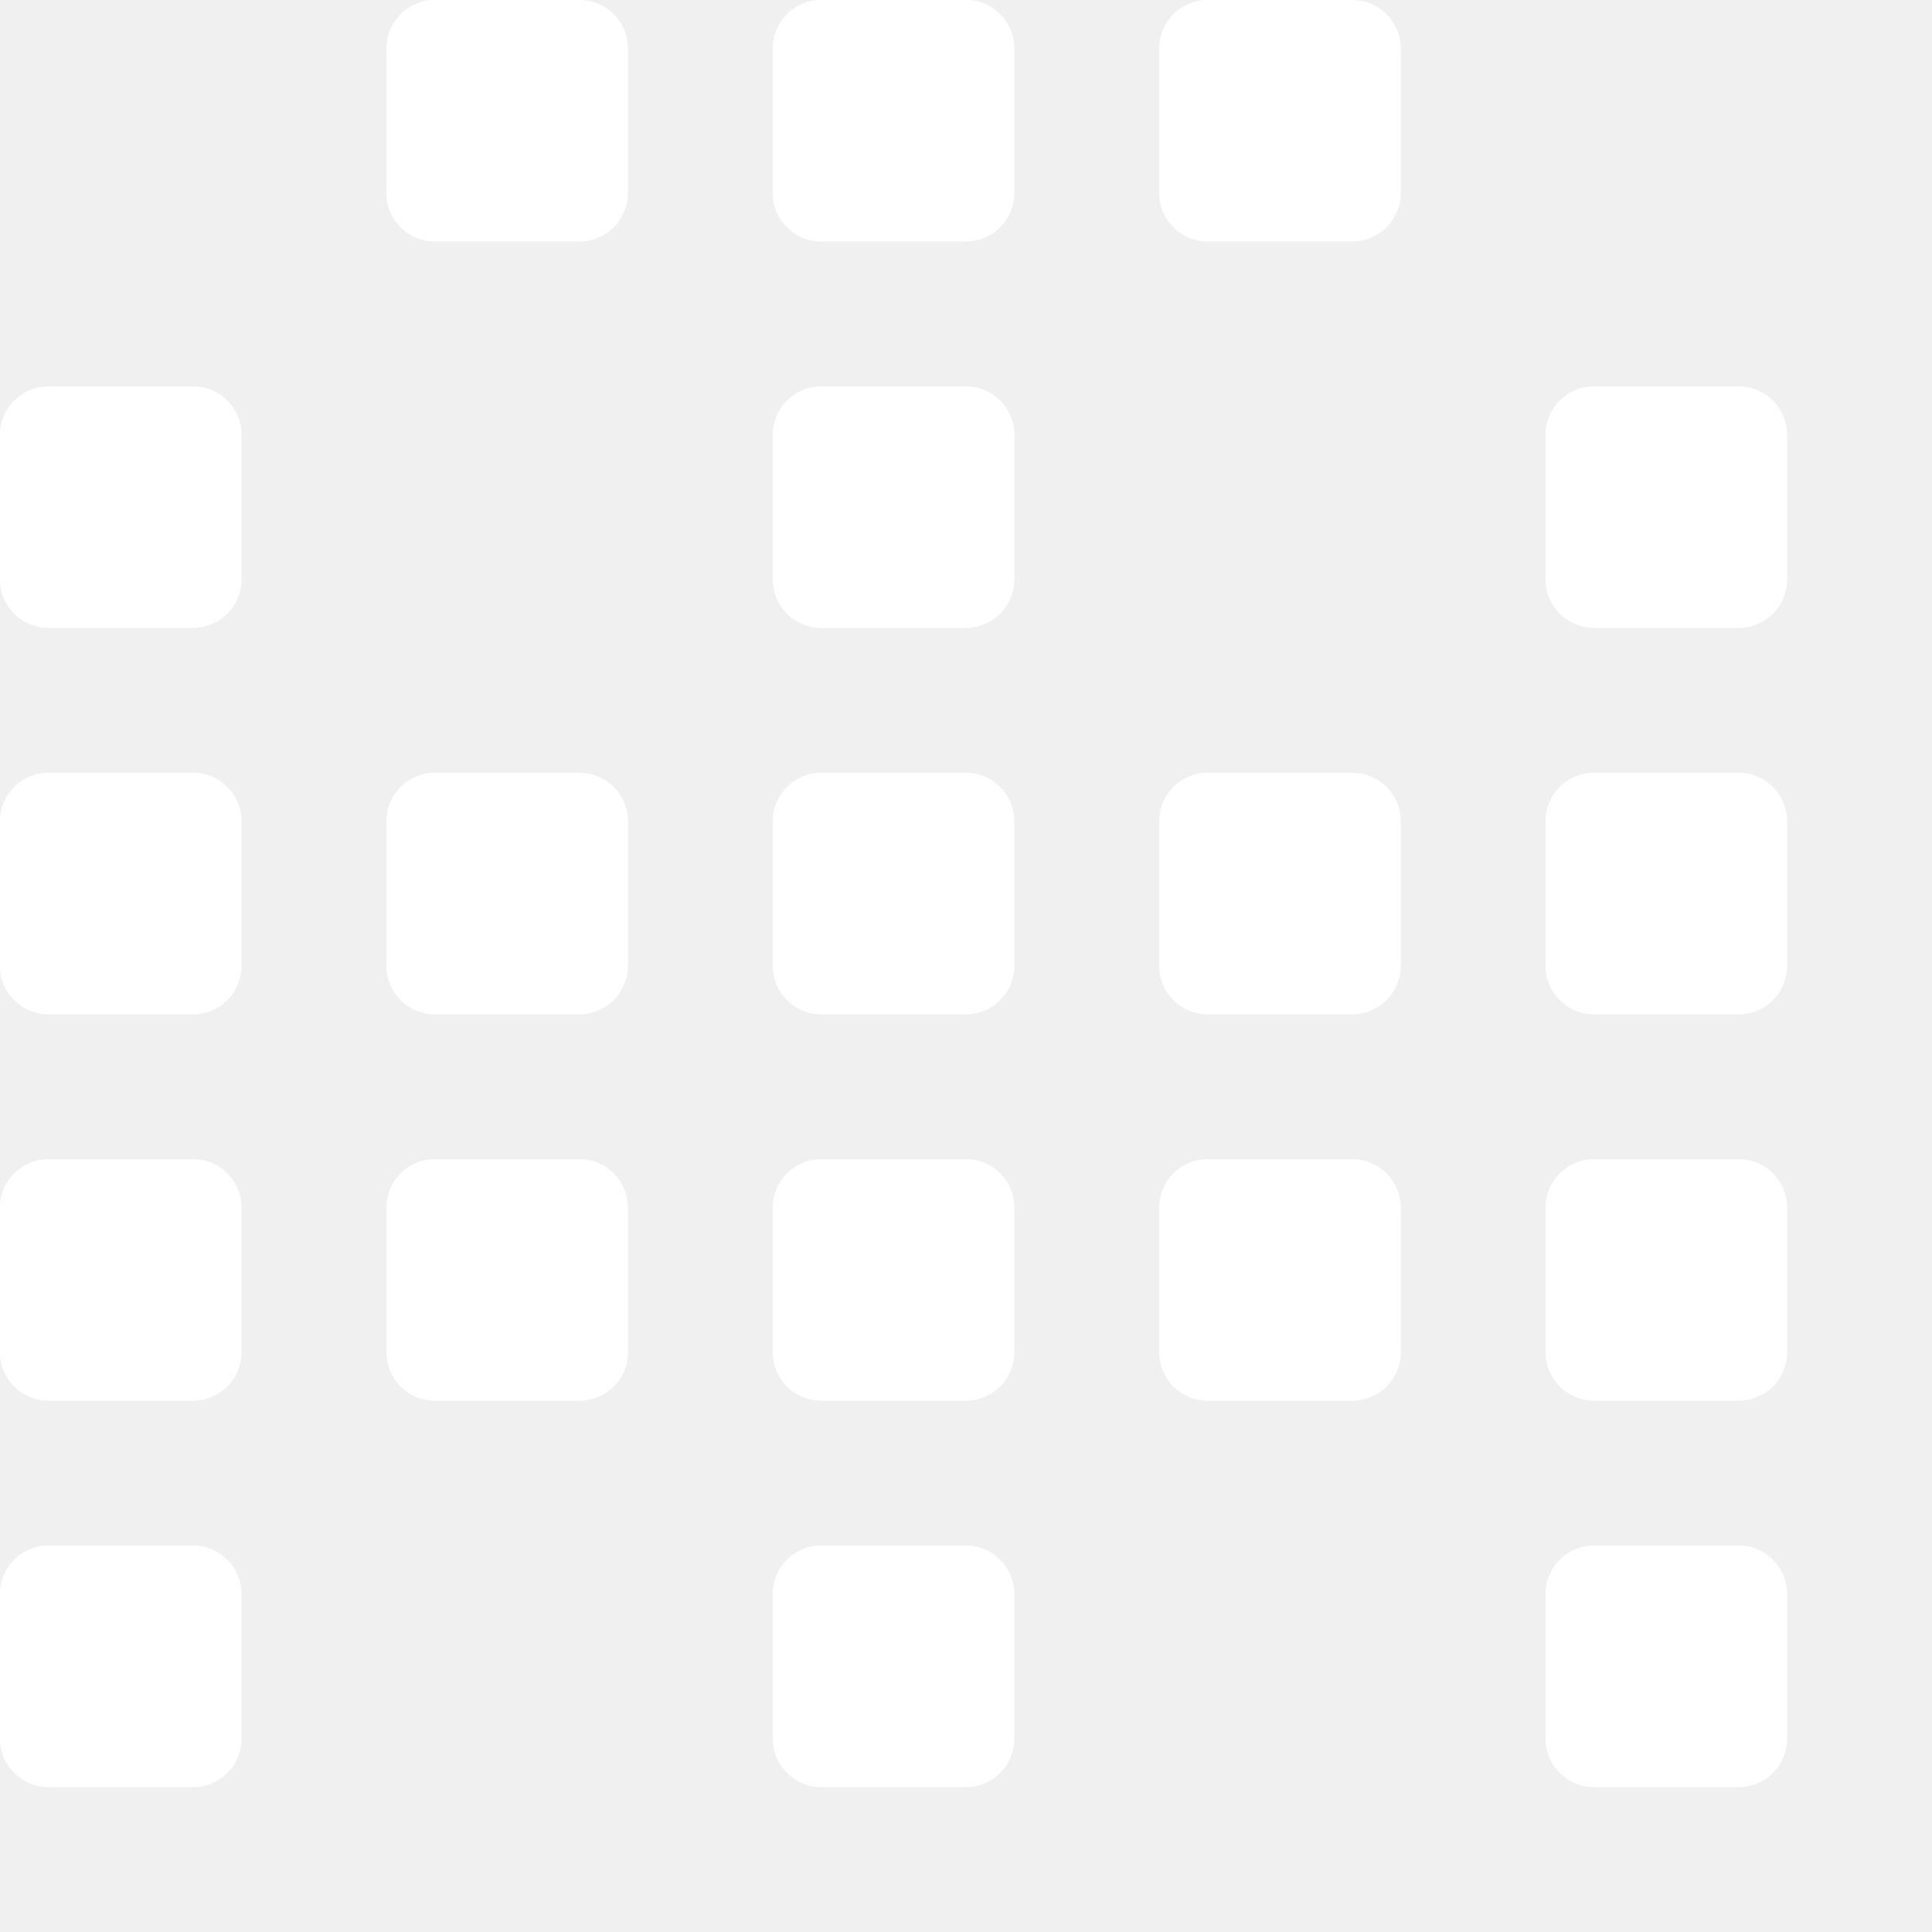
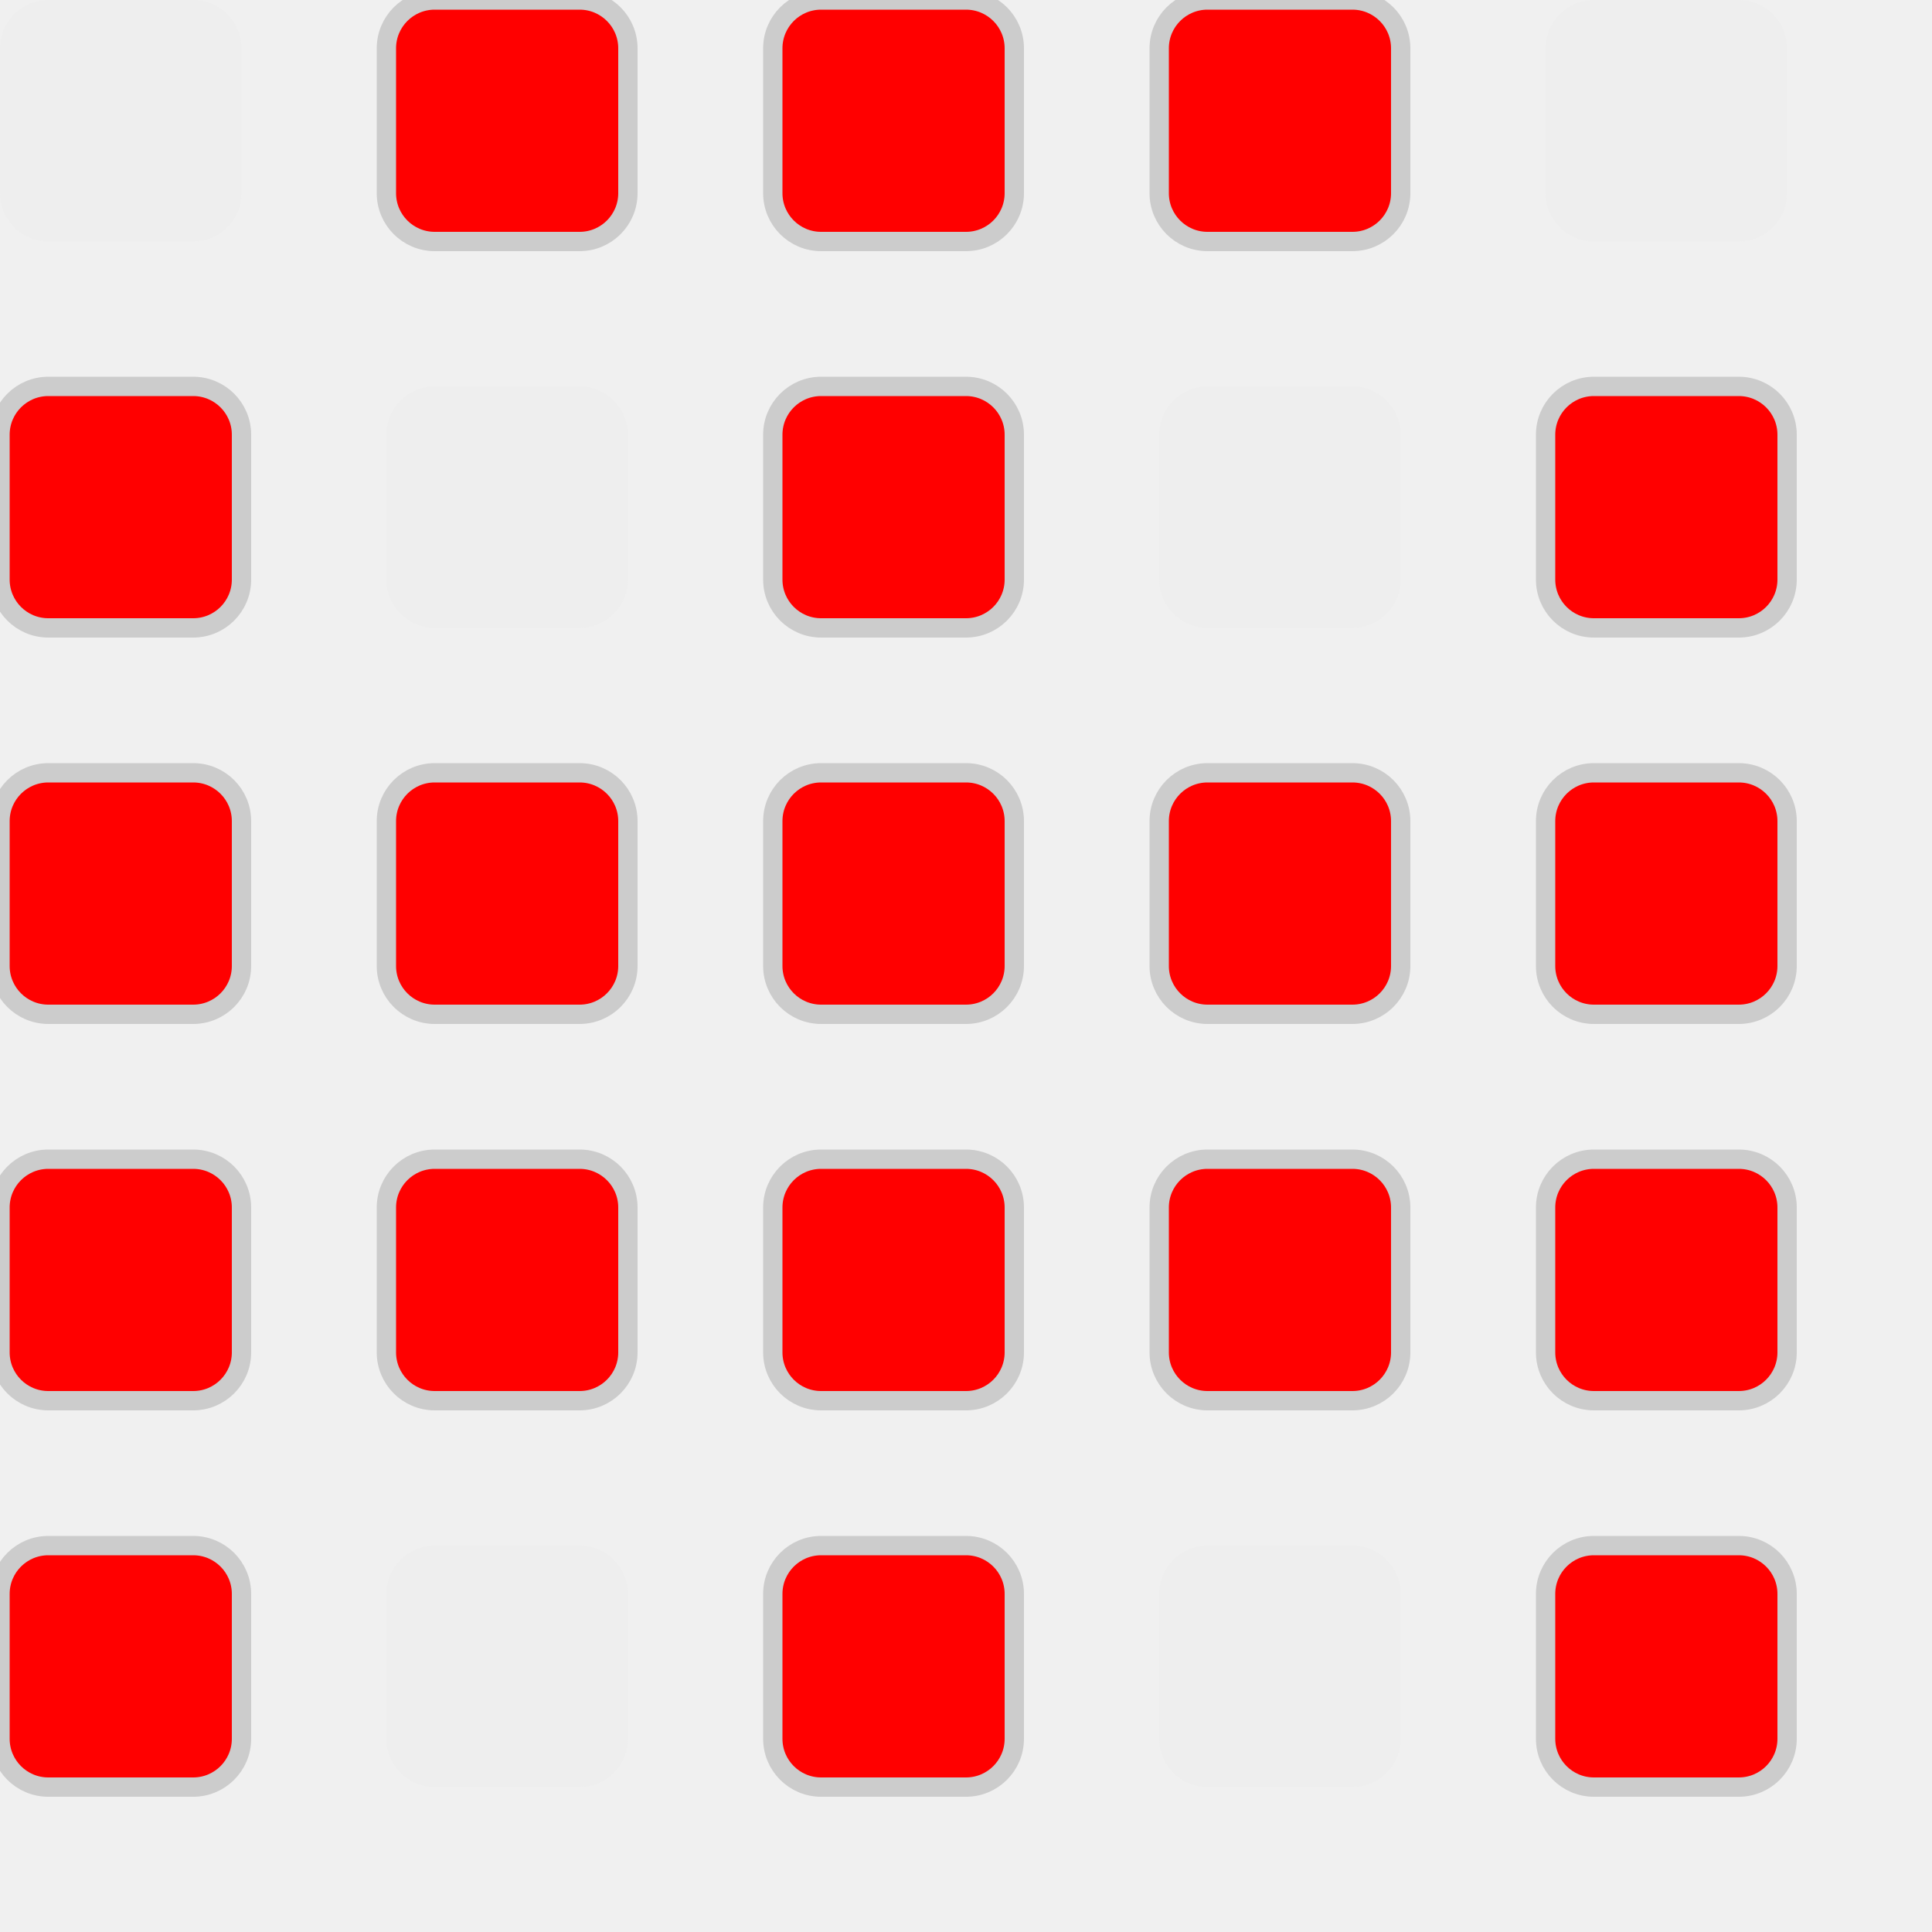
- <svg xmlns="http://www.w3.org/2000/svg" height="200" width="200">
-   <rect y="0" x="0" width="25" height="25" rx="5" transform="translate(0,0)" style="fill: #fff; fill-opacity:0;" />
-   <rect y="0" x="0" width="25" height="25" rx="5" transform="translate(40,0)" style="fill:#fff;" />
-   <rect y="0" x="0" width="25" height="25" rx="5" transform="translate(80,0)" style="fill:#fff;" />
-   <rect y="0" x="0" width="25" height="25" rx="5" transform="translate(120,0)" style="fill:#fff;" />
-   <rect y="0" x="0" width="25" height="25" rx="5" transform="translate(160,0)" style="fill: #fff; fill-opacity:0;" />
-   <rect y="0" x="0" width="25" height="25" rx="5" transform="translate(0,40)" style="fill:#fff;" />
-   <rect y="0" x="0" width="25" height="25" rx="5" transform="translate(40,40)" style="fill: #fff; fill-opacity:0;" />
-   <rect y="0" x="0" width="25" height="25" rx="5" transform="translate(80,40)" style="fill:#fff;" />
-   <rect y="0" x="0" width="25" height="25" rx="5" transform="translate(120,40)" style="fill: #fff; fill-opacity:0;" />
-   <rect y="0" x="0" width="25" height="25" rx="5" transform="translate(160,40)" style="fill:#fff;" />
-   <rect y="0" x="0" width="25" height="25" rx="5" transform="translate(0,80)" style="fill:#fff;" />
-   <rect y="0" x="0" width="25" height="25" rx="5" transform="translate(40,80)" style="fill:#fff;" />
-   <rect y="0" x="0" width="25" height="25" rx="5" transform="translate(80,80)" style="fill:#fff;" />
-   <rect y="0" x="0" width="25" height="25" rx="5" transform="translate(120,80)" style="fill:#fff;" />
-   <rect y="0" x="0" width="25" height="25" rx="5" transform="translate(160,80)" style="fill:#fff;" />
-   <rect y="0" x="0" width="25" height="25" rx="5" transform="translate(0,120)" style="fill:#fff;" />
-   <rect y="0" x="0" width="25" height="25" rx="5" transform="translate(40,120)" style="fill:#fff;" />
-   <rect y="0" x="0" width="25" height="25" rx="5" transform="translate(80,120)" style="fill:#fff;" />
-   <rect y="0" x="0" width="25" height="25" rx="5" transform="translate(120,120)" style="fill:#fff;" />
-   <rect y="0" x="0" width="25" height="25" rx="5" transform="translate(160,120)" style="fill:#fff;" />
-   <rect y="0" x="0" width="25" height="25" rx="5" transform="translate(0,160)" style="fill:#fff;" />
-   <rect y="0" x="0" width="25" height="25" rx="5" transform="translate(40,160)" style="fill: #fff; fill-opacity:0;" />
-   <rect y="0" x="0" width="25" height="25" rx="5" transform="translate(80,160)" style="fill:#fff;" />
-   <rect y="0" x="0" width="25" height="25" rx="5" transform="translate(120,160)" style="fill: #fff; fill-opacity:0;" />
-   <rect y="0" x="0" width="25" height="25" rx="5" transform="translate(160,160)" style="fill:#fff;" />
+ <svg xmlns="http://www.w3.org/2000/svg" height="200" width="200" style="background: #fff;">
+   <rect y="0" x="0" width="25" height="25" rx="5" transform="translate(0,0)" style="fill: #eee;" />
+   <rect y="0" x="0" width="25" height="25" rx="5" transform="translate(40,0)" style="fill:#f00; stroke:#ccc; stroke-width:2px;" />
+   <rect y="0" x="0" width="25" height="25" rx="5" transform="translate(80,0)" style="fill:#f00; stroke:#ccc; stroke-width:2px;" />
+   <rect y="0" x="0" width="25" height="25" rx="5" transform="translate(120,0)" style="fill:#f00; stroke:#ccc; stroke-width:2px;" />
+   <rect y="0" x="0" width="25" height="25" rx="5" transform="translate(160,0)" style="fill: #eee;" />
+   <rect y="0" x="0" width="25" height="25" rx="5" transform="translate(0,40)" style="fill:#f00; stroke:#ccc; stroke-width:2px;" />
+   <rect y="0" x="0" width="25" height="25" rx="5" transform="translate(40,40)" style="fill: #eee;" />
+   <rect y="0" x="0" width="25" height="25" rx="5" transform="translate(80,40)" style="fill:#f00; stroke:#ccc; stroke-width:2px;" />
+   <rect y="0" x="0" width="25" height="25" rx="5" transform="translate(120,40)" style="fill: #eee;" />
+   <rect y="0" x="0" width="25" height="25" rx="5" transform="translate(160,40)" style="fill:#f00; stroke:#ccc; stroke-width:2px;" />
+   <rect y="0" x="0" width="25" height="25" rx="5" transform="translate(0,80)" style="fill:#f00; stroke:#ccc; stroke-width:2px;" />
+   <rect y="0" x="0" width="25" height="25" rx="5" transform="translate(40,80)" style="fill:#f00; stroke:#ccc; stroke-width:2px;" />
+   <rect y="0" x="0" width="25" height="25" rx="5" transform="translate(80,80)" style="fill:#f00; stroke:#ccc; stroke-width:2px;" />
+   <rect y="0" x="0" width="25" height="25" rx="5" transform="translate(120,80)" style="fill:#f00; stroke:#ccc; stroke-width:2px;" />
+   <rect y="0" x="0" width="25" height="25" rx="5" transform="translate(160,80)" style="fill:#f00; stroke:#ccc; stroke-width:2px;" />
+   <rect y="0" x="0" width="25" height="25" rx="5" transform="translate(0,120)" style="fill:#f00; stroke:#ccc; stroke-width:2px;" />
+   <rect y="0" x="0" width="25" height="25" rx="5" transform="translate(40,120)" style="fill:#f00; stroke:#ccc; stroke-width:2px;" />
+   <rect y="0" x="0" width="25" height="25" rx="5" transform="translate(80,120)" style="fill:#f00; stroke:#ccc; stroke-width:2px;" />
+   <rect y="0" x="0" width="25" height="25" rx="5" transform="translate(120,120)" style="fill:#f00; stroke:#ccc; stroke-width:2px;" />
+   <rect y="0" x="0" width="25" height="25" rx="5" transform="translate(160,120)" style="fill:#f00; stroke:#ccc; stroke-width:2px;" />
+   <rect y="0" x="0" width="25" height="25" rx="5" transform="translate(0,160)" style="fill:#f00; stroke:#ccc; stroke-width:2px;" />
+   <rect y="0" x="0" width="25" height="25" rx="5" transform="translate(40,160)" style="fill: #eee;" />
+   <rect y="0" x="0" width="25" height="25" rx="5" transform="translate(80,160)" style="fill:#f00; stroke:#ccc; stroke-width:2px;" />
+   <rect y="0" x="0" width="25" height="25" rx="5" transform="translate(120,160)" style="fill: #eee;" />
+   <rect y="0" x="0" width="25" height="25" rx="5" transform="translate(160,160)" style="fill:#f00; stroke:#ccc; stroke-width:2px;" />
</svg>
